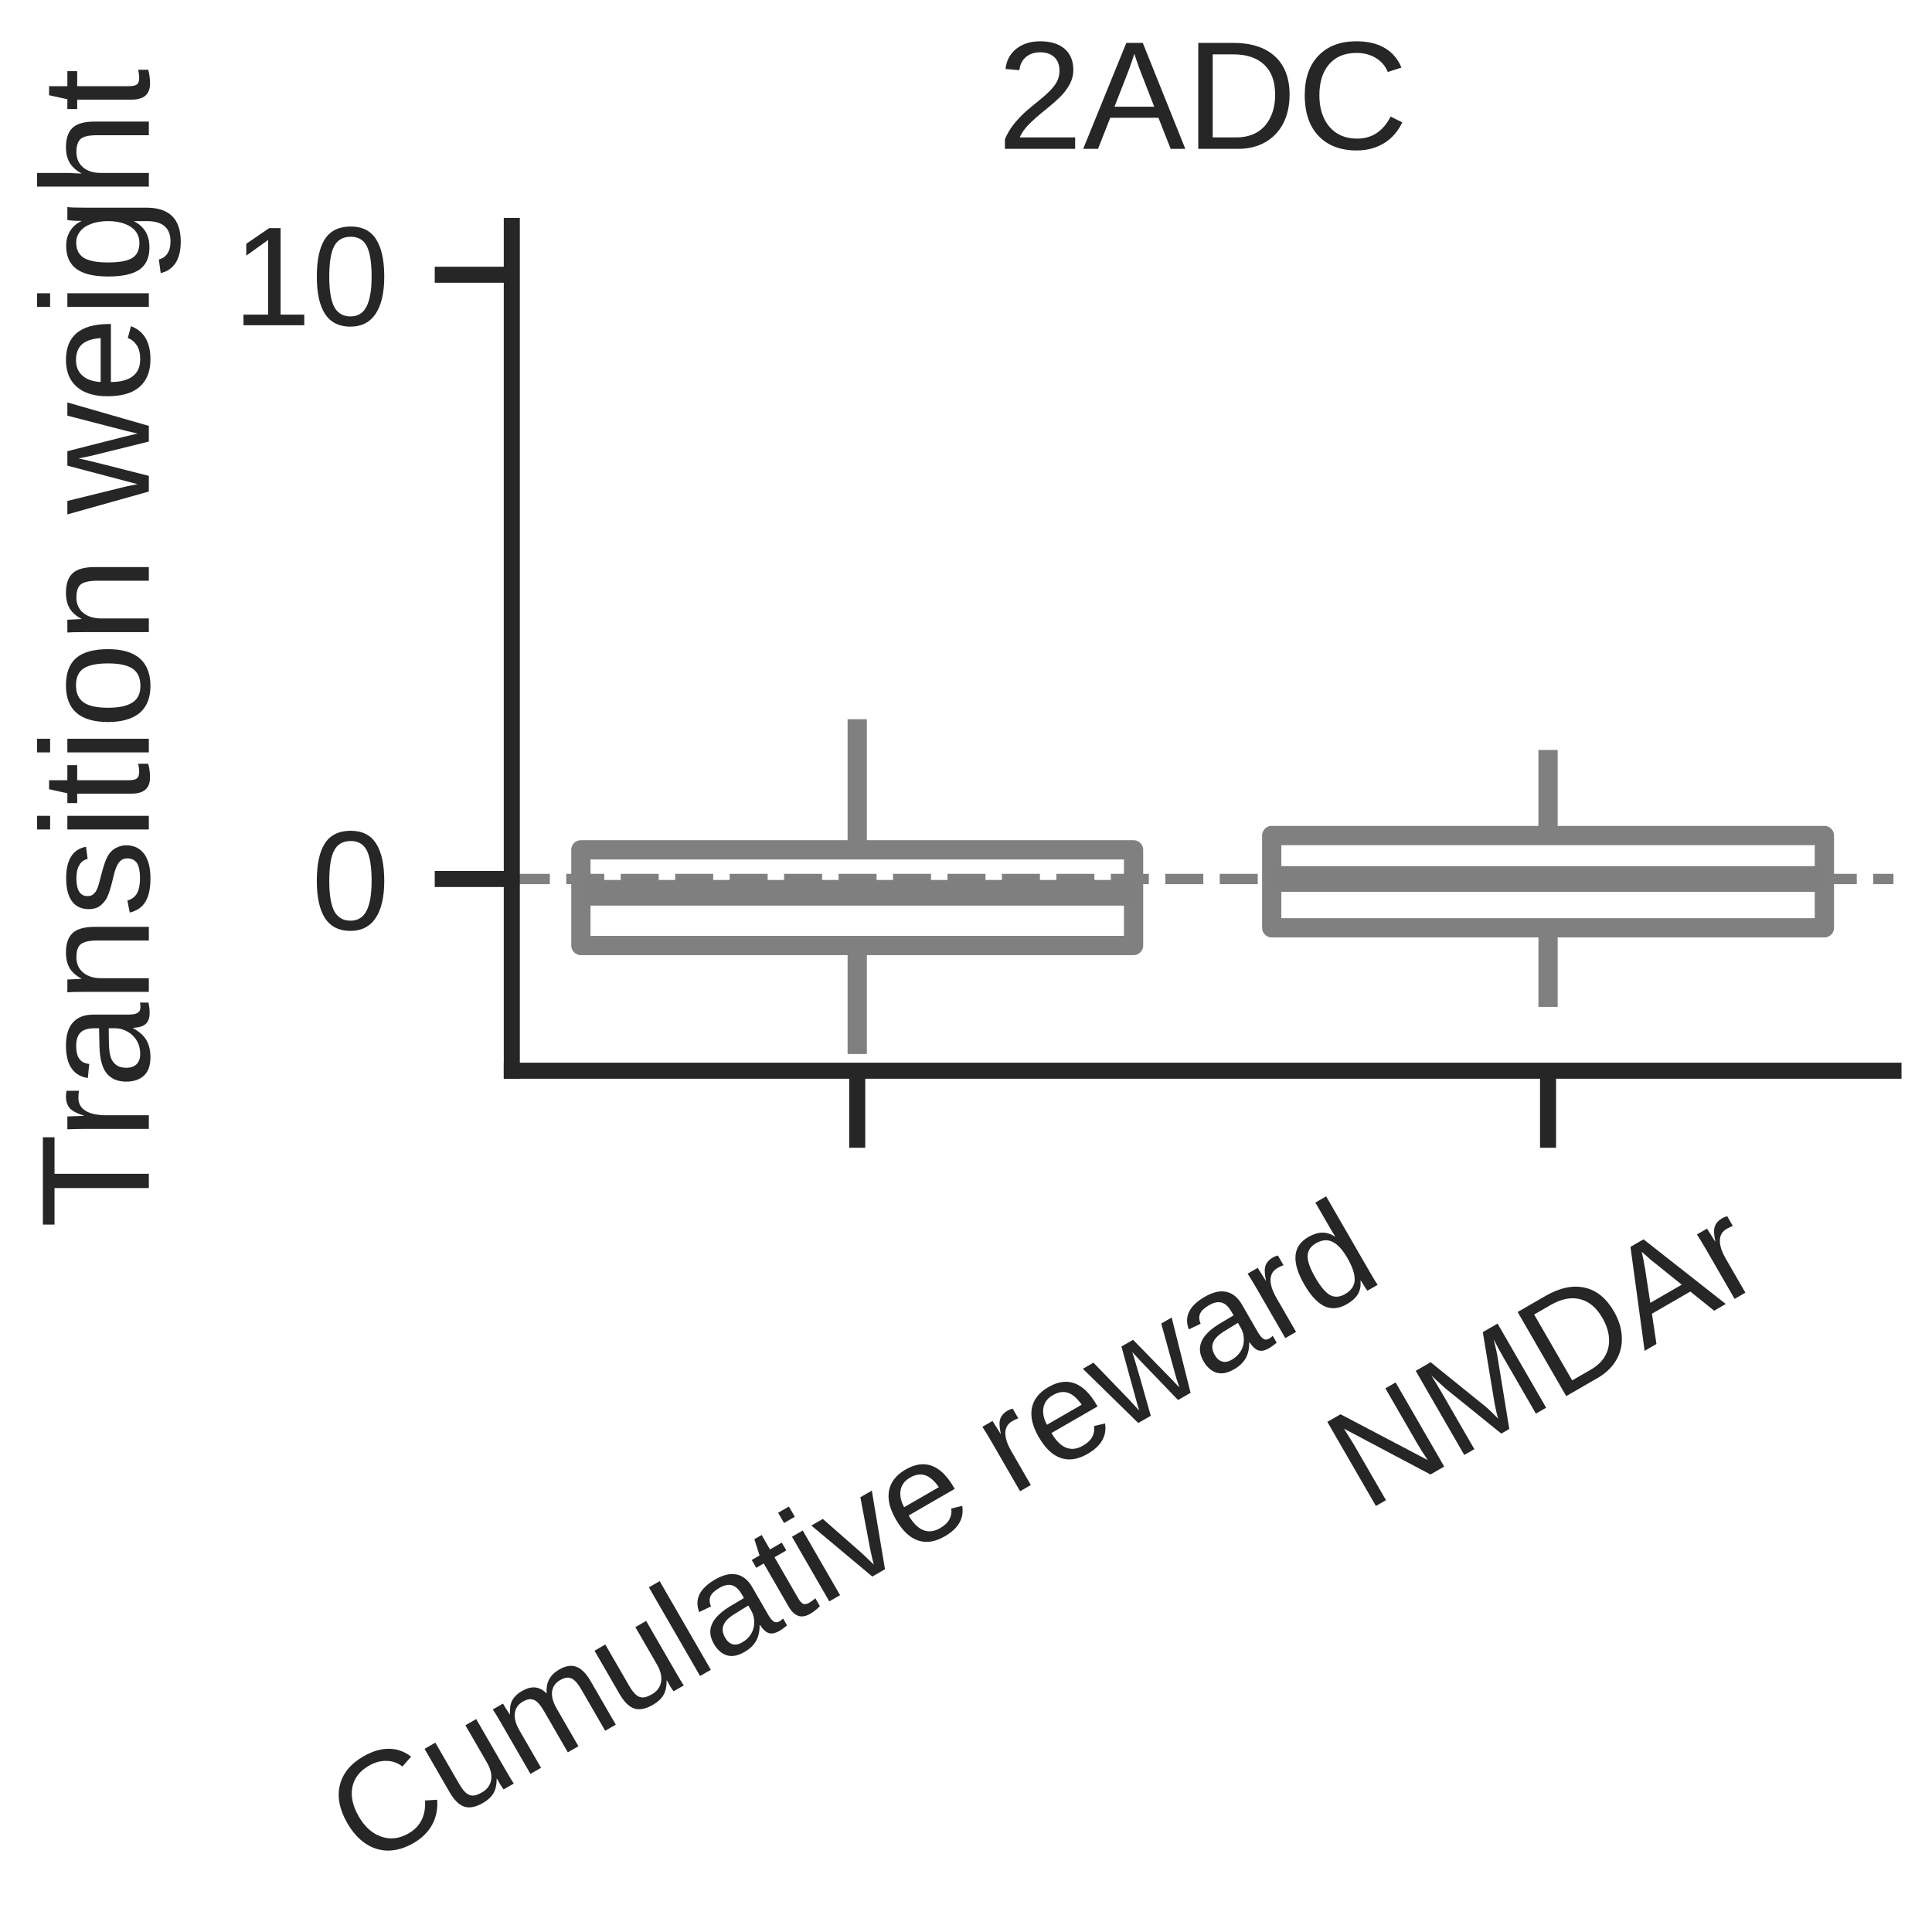
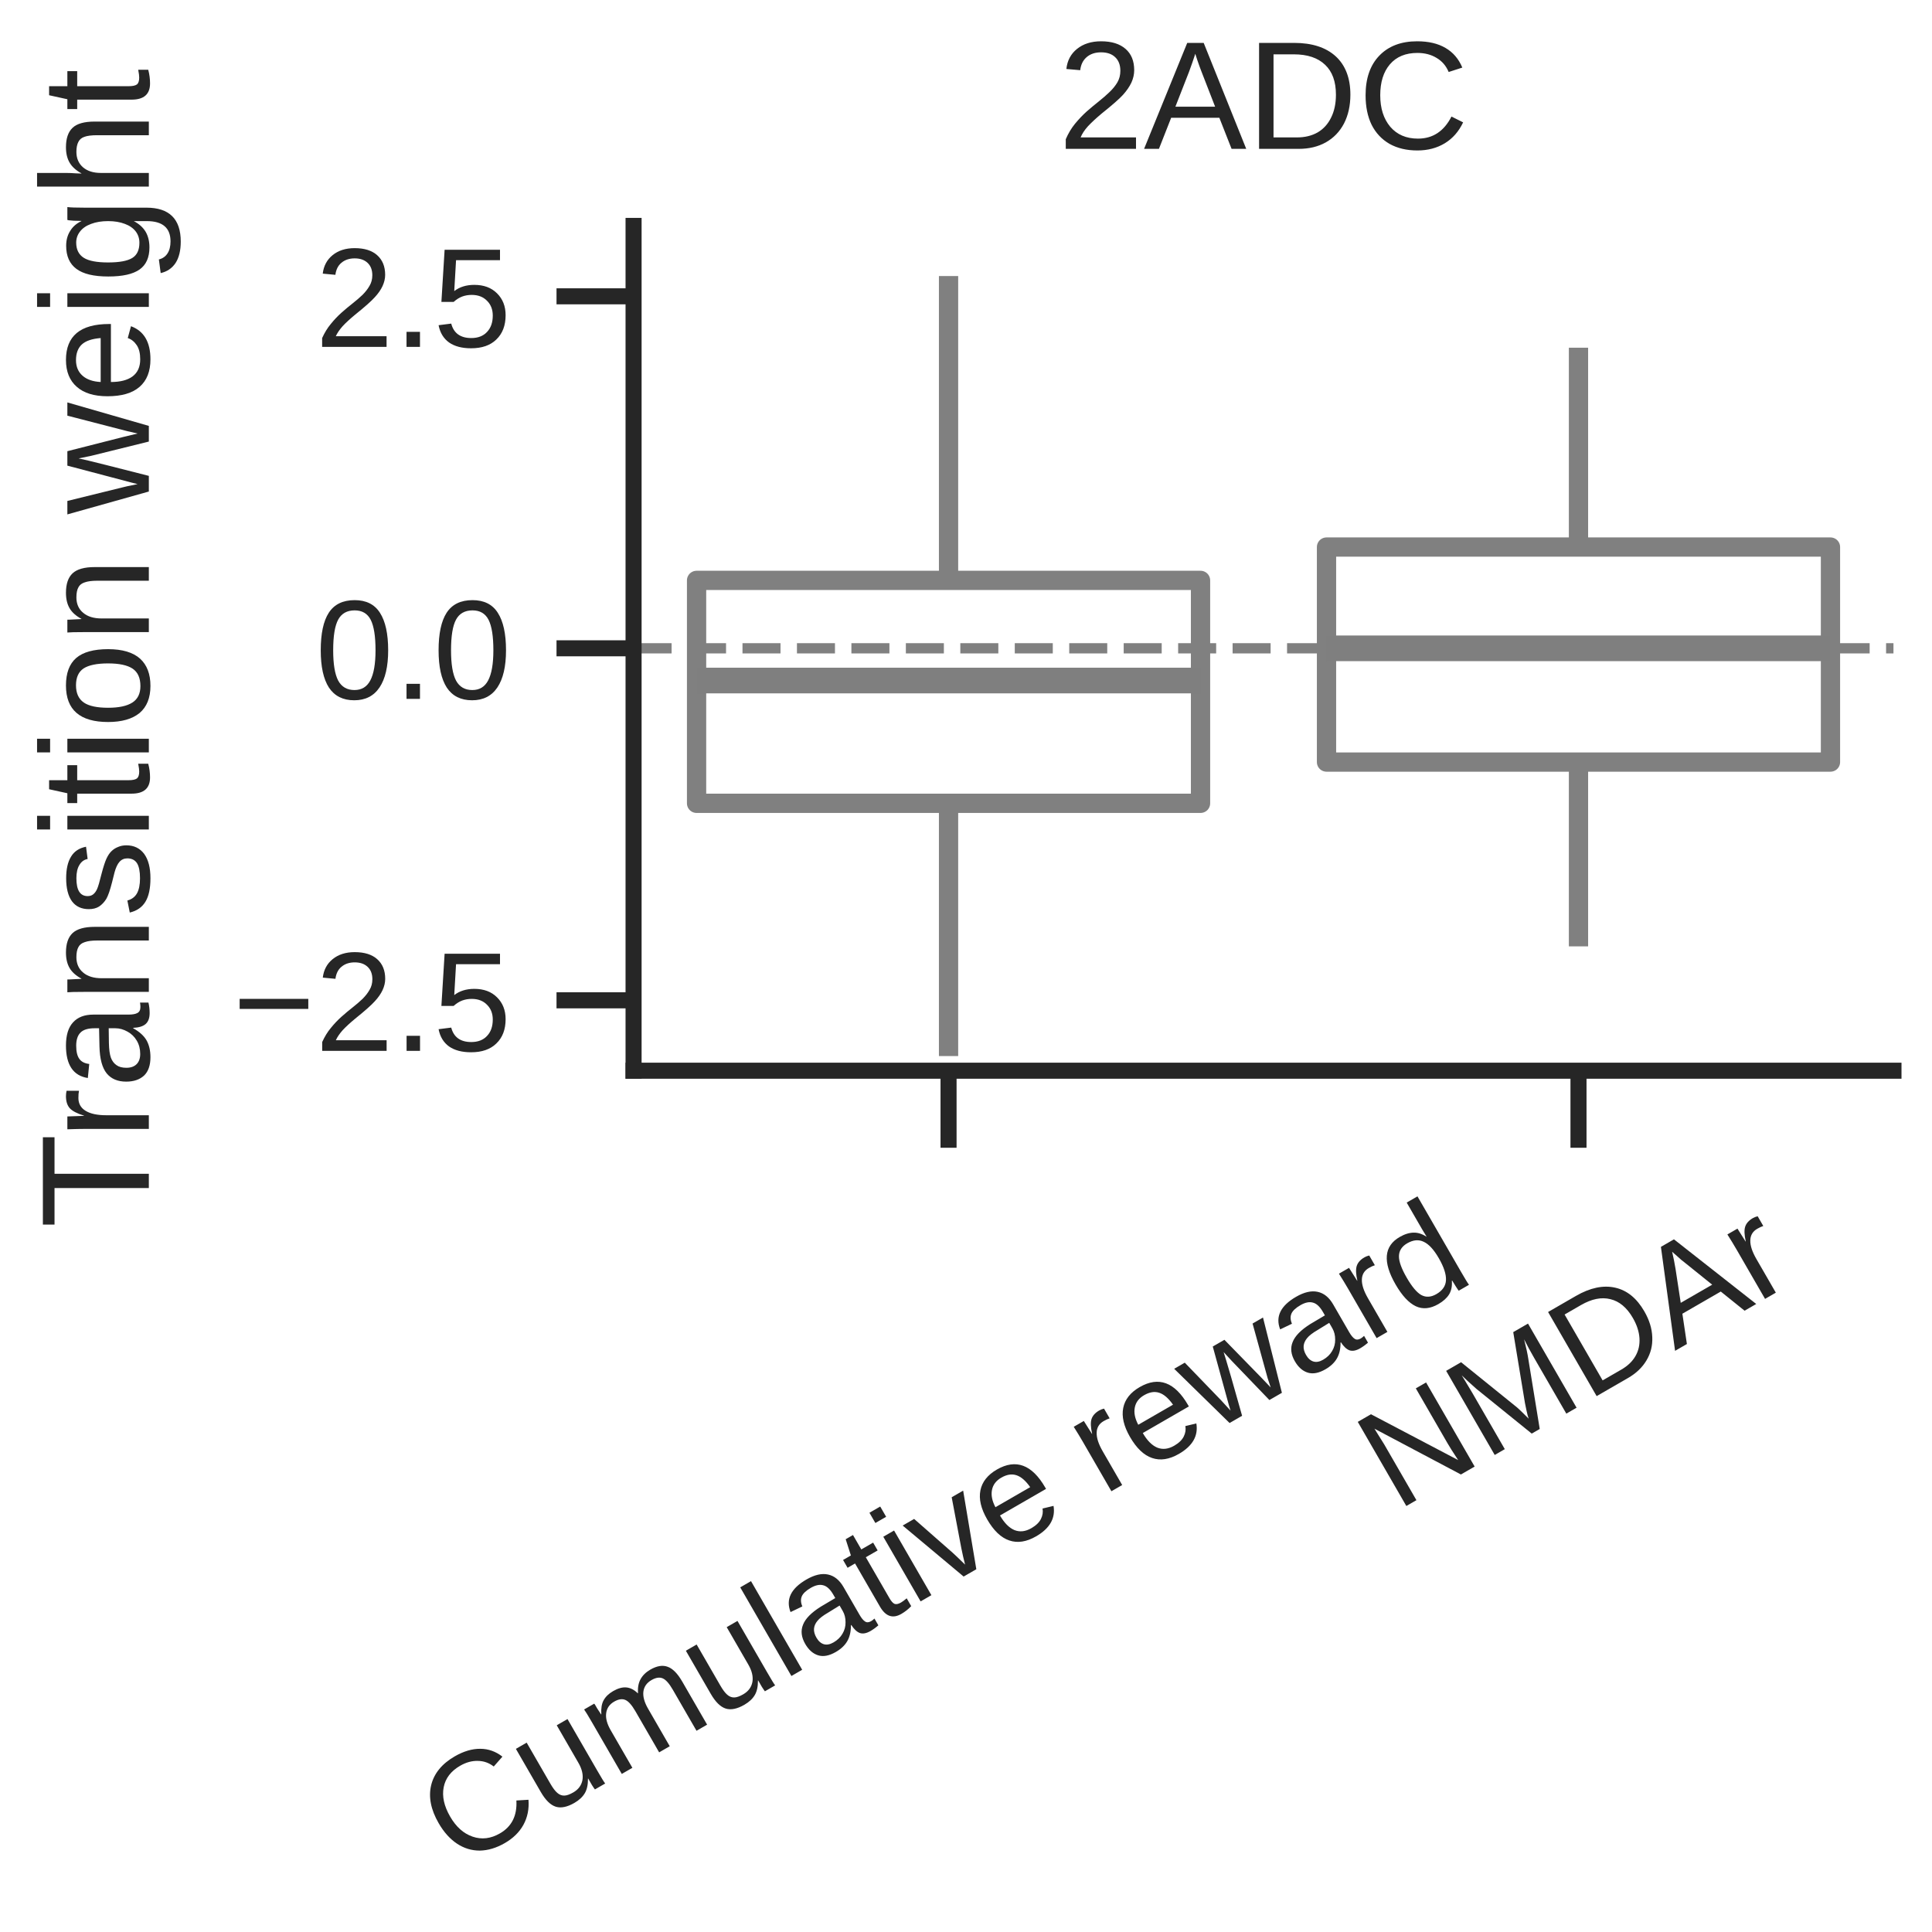
<svg xmlns="http://www.w3.org/2000/svg" xmlns:xlink="http://www.w3.org/1999/xlink" width="150.425pt" height="150.425pt" viewBox="0 0 150.425 150.425" version="1.1">
  <defs>
    <style type="text/css">*{stroke-linejoin: round; stroke-linecap: butt}</style>
  </defs>
  <g id="figure_1">
    <g id="patch_1">
      <path d="M 0 150.425  L 150.425 150.425  L 150.425 0  L 0 0  z " style="fill: #ffffff" />
    </g>
    <g id="axes_1">
      <g id="patch_2">
-         <path d="M 39.849 83.365  L 147.425 83.365  L 147.425 17.59  L 39.849 17.59  z " style="fill: #ffffff" />
+         <path d="M 49.33 83.365  L 147.425 83.365  L 147.425 17.59  L 49.33 17.59  z " style="fill: #ffffff" />
      </g>
      <g id="matplotlib.axis_1">
        <g id="xtick_1">
          <g id="line2d_1">
            <defs>
-               <path id="mf4014ec065" d="M 0 0  L 0 6  " style="stroke: #262626; stroke-width: 1.25" />
+               <path id="m2c455e82cd" d="M 0 0  L 0 6  " style="stroke: #262626; stroke-width: 1.25" />
            </defs>
            <g>
-               <use xlink:href="#mf4014ec065" x="66.743" y="83.365" style="fill: #262626; stroke: #262626; stroke-width: 1.25" />
+               <use xlink:href="#m2c455e82cd" x="73.854" y="83.365" style="fill: #262626; stroke: #262626; stroke-width: 1.25" />
            </g>
          </g>
          <g id="text_1">
-             <text style="font-size: 11px; font-family: 'Arial', 'DejaVu Sans', 'Liberation Sans', 'Bitstream Vera Sans', sans-serif; fill: #262626" transform="translate(28.45982 145.5316) rotate(-30)">Cumulative reward</text>
+             <text style="font-size: 11px; font-family: 'Arial', 'DejaVu Sans', 'Liberation Sans', 'Bitstream Vera Sans', sans-serif; fill: #262626" transform="translate(35.57029 145.5316) rotate(-30)">Cumulative reward</text>
          </g>
        </g>
        <g id="xtick_2">
          <g id="line2d_2">
            <g>
-               <use xlink:href="#mf4014ec065" x="120.531" y="83.365" style="fill: #262626; stroke: #262626; stroke-width: 1.25" />
+               <use xlink:href="#m2c455e82cd" x="122.901" y="83.365" style="fill: #262626; stroke: #262626; stroke-width: 1.25" />
            </g>
          </g>
          <g id="text_2">
-             <text style="font-size: 11px; font-family: 'Arial', 'DejaVu Sans', 'Liberation Sans', 'Bitstream Vera Sans', sans-serif; fill: #262626" transform="translate(106.3424 117.7093) rotate(-30)">NMDAr</text>
+             <text style="font-size: 11px; font-family: 'Arial', 'DejaVu Sans', 'Liberation Sans', 'Bitstream Vera Sans', sans-serif; fill: #262626" transform="translate(108.7126 117.7093) rotate(-30)">NMDAr</text>
          </g>
        </g>
      </g>
      <g id="matplotlib.axis_2">
        <g id="ytick_1">
          <g id="line2d_3">
            <defs>
-               <path id="m1a9fd5cfe9" d="M 0 0  L -6 0  " style="stroke: #262626; stroke-width: 1.25" />
+               <path id="mdbb6146df5" d="M 0 0  L -6 0  " style="stroke: #262626; stroke-width: 1.25" />
            </defs>
            <g>
-               <use xlink:href="#m1a9fd5cfe9" x="39.849" y="68.437" style="fill: #262626; stroke: #262626; stroke-width: 1.25" />
+               <use xlink:href="#mdbb6146df5" x="49.33" y="77.884" style="fill: #262626; stroke: #262626; stroke-width: 1.25" />
            </g>
          </g>
          <g id="text_3">
-             <text style="font-size: 11px; font-family: 'Arial', 'DejaVu Sans', 'Liberation Sans', 'Bitstream Vera Sans', sans-serif; text-anchor: end; fill: #262626" x="30.349" y="72.374" transform="rotate(-0 30.3493 72.3739)">0</text>
+             <text style="font-size: 11px; font-family: 'Arial', 'DejaVu Sans', 'Liberation Sans', 'Bitstream Vera Sans', sans-serif; text-anchor: end; fill: #262626" x="39.83" y="81.821" transform="rotate(-0 39.82993 81.82072)">−2.5</text>
          </g>
        </g>
        <g id="ytick_2">
          <g id="line2d_4">
            <g>
-               <use xlink:href="#m1a9fd5cfe9" x="39.849" y="21.39" style="fill: #262626; stroke: #262626; stroke-width: 1.25" />
+               <use xlink:href="#mdbb6146df5" x="49.33" y="50.477" style="fill: #262626; stroke: #262626; stroke-width: 1.25" />
            </g>
          </g>
          <g id="text_4">
-             <text style="font-size: 11px; font-family: 'Arial', 'DejaVu Sans', 'Liberation Sans', 'Bitstream Vera Sans', sans-serif; text-anchor: end; fill: #262626" x="30.349" y="25.327" transform="rotate(-0 30.3493 25.32651)">10</text>
+             <text style="font-size: 11px; font-family: 'Arial', 'DejaVu Sans', 'Liberation Sans', 'Bitstream Vera Sans', sans-serif; text-anchor: end; fill: #262626" x="39.83" y="54.414" transform="rotate(-0 39.82993 54.41421)">0.0</text>
          </g>
        </g>
-         <g id="text_5">
+         <g id="ytick_3">
+           <g id="line2d_5">
+             <g>
+               <use xlink:href="#mdbb6146df5" x="49.33" y="23.071" style="fill: #262626; stroke: #262626; stroke-width: 1.25" />
+             </g>
+           </g>
+           <g id="text_5">
+             <text style="font-size: 11px; font-family: 'Arial', 'DejaVu Sans', 'Liberation Sans', 'Bitstream Vera Sans', sans-serif; text-anchor: end; fill: #262626" x="39.83" y="27.008" transform="rotate(-0 39.82993 27.00771)">2.5</text>
+           </g>
+         </g>
+         <g id="text_6">
          <text style="font-size: 12px; font-family: 'Arial', 'DejaVu Sans', 'Liberation Sans', 'Bitstream Vera Sans', sans-serif; text-anchor: middle; fill: #262626" x="11.59" y="50.477" transform="rotate(-90 11.58962 50.47742)">Transition weight</text>
        </g>
      </g>
-       <g id="line2d_5">
-         <path d="M 45.228 73.616  L 88.258 73.616  L 88.258 66.168  L 45.228 66.168  L 45.228 73.616  " clip-path="url(#pa62af19c5a)" style="fill: none; stroke: #808080; stroke-width: 1.5; stroke-linecap: round" />
-       </g>
      <g id="line2d_6">
-         <path d="M 66.743 73.616  L 66.743 82.062  " clip-path="url(#pa62af19c5a)" style="fill: none; stroke: #808080; stroke-width: 1.5" />
+         <path d="M 54.235 62.546  L 93.473 62.546  L 93.473 45.189  L 54.235 45.189  L 54.235 62.546  " clip-path="url(#pee2bd407f2)" style="fill: none; stroke: #808080; stroke-width: 1.5; stroke-linecap: round" />
      </g>
      <g id="line2d_7">
-         <path d="M 66.743 66.168  L 66.743 55.998  " clip-path="url(#pa62af19c5a)" style="fill: none; stroke: #808080; stroke-width: 1.5" />
+         <path d="M 73.854 62.546  L 73.854 82.225  " clip-path="url(#pee2bd407f2)" style="fill: none; stroke: #808080; stroke-width: 1.5" />
      </g>
      <g id="line2d_8">
-         <path d="M 99.016 72.238  L 142.046 72.238  L 142.046 65.054  L 99.016 65.054  L 99.016 72.238  " clip-path="url(#pa62af19c5a)" style="fill: none; stroke: #808080; stroke-width: 1.5; stroke-linecap: round" />
+         <path d="M 73.854 45.189  L 73.854 21.493  " clip-path="url(#pee2bd407f2)" style="fill: none; stroke: #808080; stroke-width: 1.5" />
      </g>
      <g id="line2d_9">
-         <path d="M 120.531 72.238  L 120.531 78.396  " clip-path="url(#pa62af19c5a)" style="fill: none; stroke: #808080; stroke-width: 1.5" />
+         <path d="M 103.282 59.334  L 142.52 59.334  L 142.52 42.594  L 103.282 42.594  L 103.282 59.334  " clip-path="url(#pee2bd407f2)" style="fill: none; stroke: #808080; stroke-width: 1.5; stroke-linecap: round" />
      </g>
      <g id="line2d_10">
-         <path d="M 120.531 65.054  L 120.531 58.392  " clip-path="url(#pa62af19c5a)" style="fill: none; stroke: #808080; stroke-width: 1.5" />
+         <path d="M 122.901 59.334  L 122.901 73.683  " clip-path="url(#pee2bd407f2)" style="fill: none; stroke: #808080; stroke-width: 1.5" />
      </g>
      <g id="line2d_11">
-         <path d="M 39.849 68.437  L 147.425 68.437  " clip-path="url(#pa62af19c5a)" style="fill: none; stroke-dasharray: 2.96,1.28; stroke-dashoffset: 0; stroke: #808080; stroke-width: 0.8" />
+         <path d="M 122.901 42.594  L 122.901 27.071  " clip-path="url(#pee2bd407f2)" style="fill: none; stroke: #808080; stroke-width: 1.5" />
      </g>
      <g id="line2d_12">
-         <path d="M 45.228 69.513  L 88.258 69.513  " clip-path="url(#pa62af19c5a)" style="fill: none; stroke: #7f7f7f; stroke-width: 2" />
+         <path d="M 49.33 50.477  L 147.425 50.477  " clip-path="url(#pee2bd407f2)" style="fill: none; stroke-dasharray: 2.96,1.28; stroke-dashoffset: 0; stroke: #808080; stroke-width: 0.8" />
      </g>
      <g id="line2d_13">
-         <path d="M 99.016 68.437  L 142.046 68.437  " clip-path="url(#pa62af19c5a)" style="fill: none; stroke: #7f7f7f; stroke-width: 2" />
+         <path d="M 54.235 52.985  L 93.473 52.985  " clip-path="url(#pee2bd407f2)" style="fill: none; stroke: #7f7f7f; stroke-width: 2" />
+       </g>
+       <g id="line2d_14">
+         <path d="M 103.282 50.478  L 142.52 50.478  " clip-path="url(#pee2bd407f2)" style="fill: none; stroke: #7f7f7f; stroke-width: 2" />
      </g>
      <g id="patch_3">
-         <path d="M 39.849 83.365  L 39.849 17.59  " style="fill: none; stroke: #262626; stroke-width: 1.25; stroke-linejoin: miter; stroke-linecap: square" />
+         <path d="M 49.33 83.365  L 49.33 17.59  " style="fill: none; stroke: #262626; stroke-width: 1.25; stroke-linejoin: miter; stroke-linecap: square" />
      </g>
      <g id="patch_4">
-         <path d="M 39.849 83.365  L 147.425 83.365  " style="fill: none; stroke: #262626; stroke-width: 1.25; stroke-linejoin: miter; stroke-linecap: square" />
+         <path d="M 49.33 83.365  L 147.425 83.365  " style="fill: none; stroke: #262626; stroke-width: 1.25; stroke-linejoin: miter; stroke-linecap: square" />
      </g>
-       <g id="text_6">
-         <text style="font-size: 12px; font-family: 'Arial', 'DejaVu Sans', 'Liberation Sans', 'Bitstream Vera Sans', sans-serif; text-anchor: middle; fill: #262626" x="93.637" y="11.59" transform="rotate(-0 93.63713 11.58962)">2ADC</text>
+       <g id="text_7">
+         <text style="font-size: 12px; font-family: 'Arial', 'DejaVu Sans', 'Liberation Sans', 'Bitstream Vera Sans', sans-serif; text-anchor: middle; fill: #262626" x="98.377" y="11.59" transform="rotate(-0 98.37744 11.58962)">2ADC</text>
      </g>
    </g>
  </g>
  <defs>
-     <clipPath id="pa62af19c5a">
-       <rect x="39.849" y="17.59" width="107.576" height="65.776" />
+     <clipPath id="pee2bd407f2">
+       <rect x="49.33" y="17.59" width="98.095" height="65.776" />
    </clipPath>
  </defs>
</svg>
